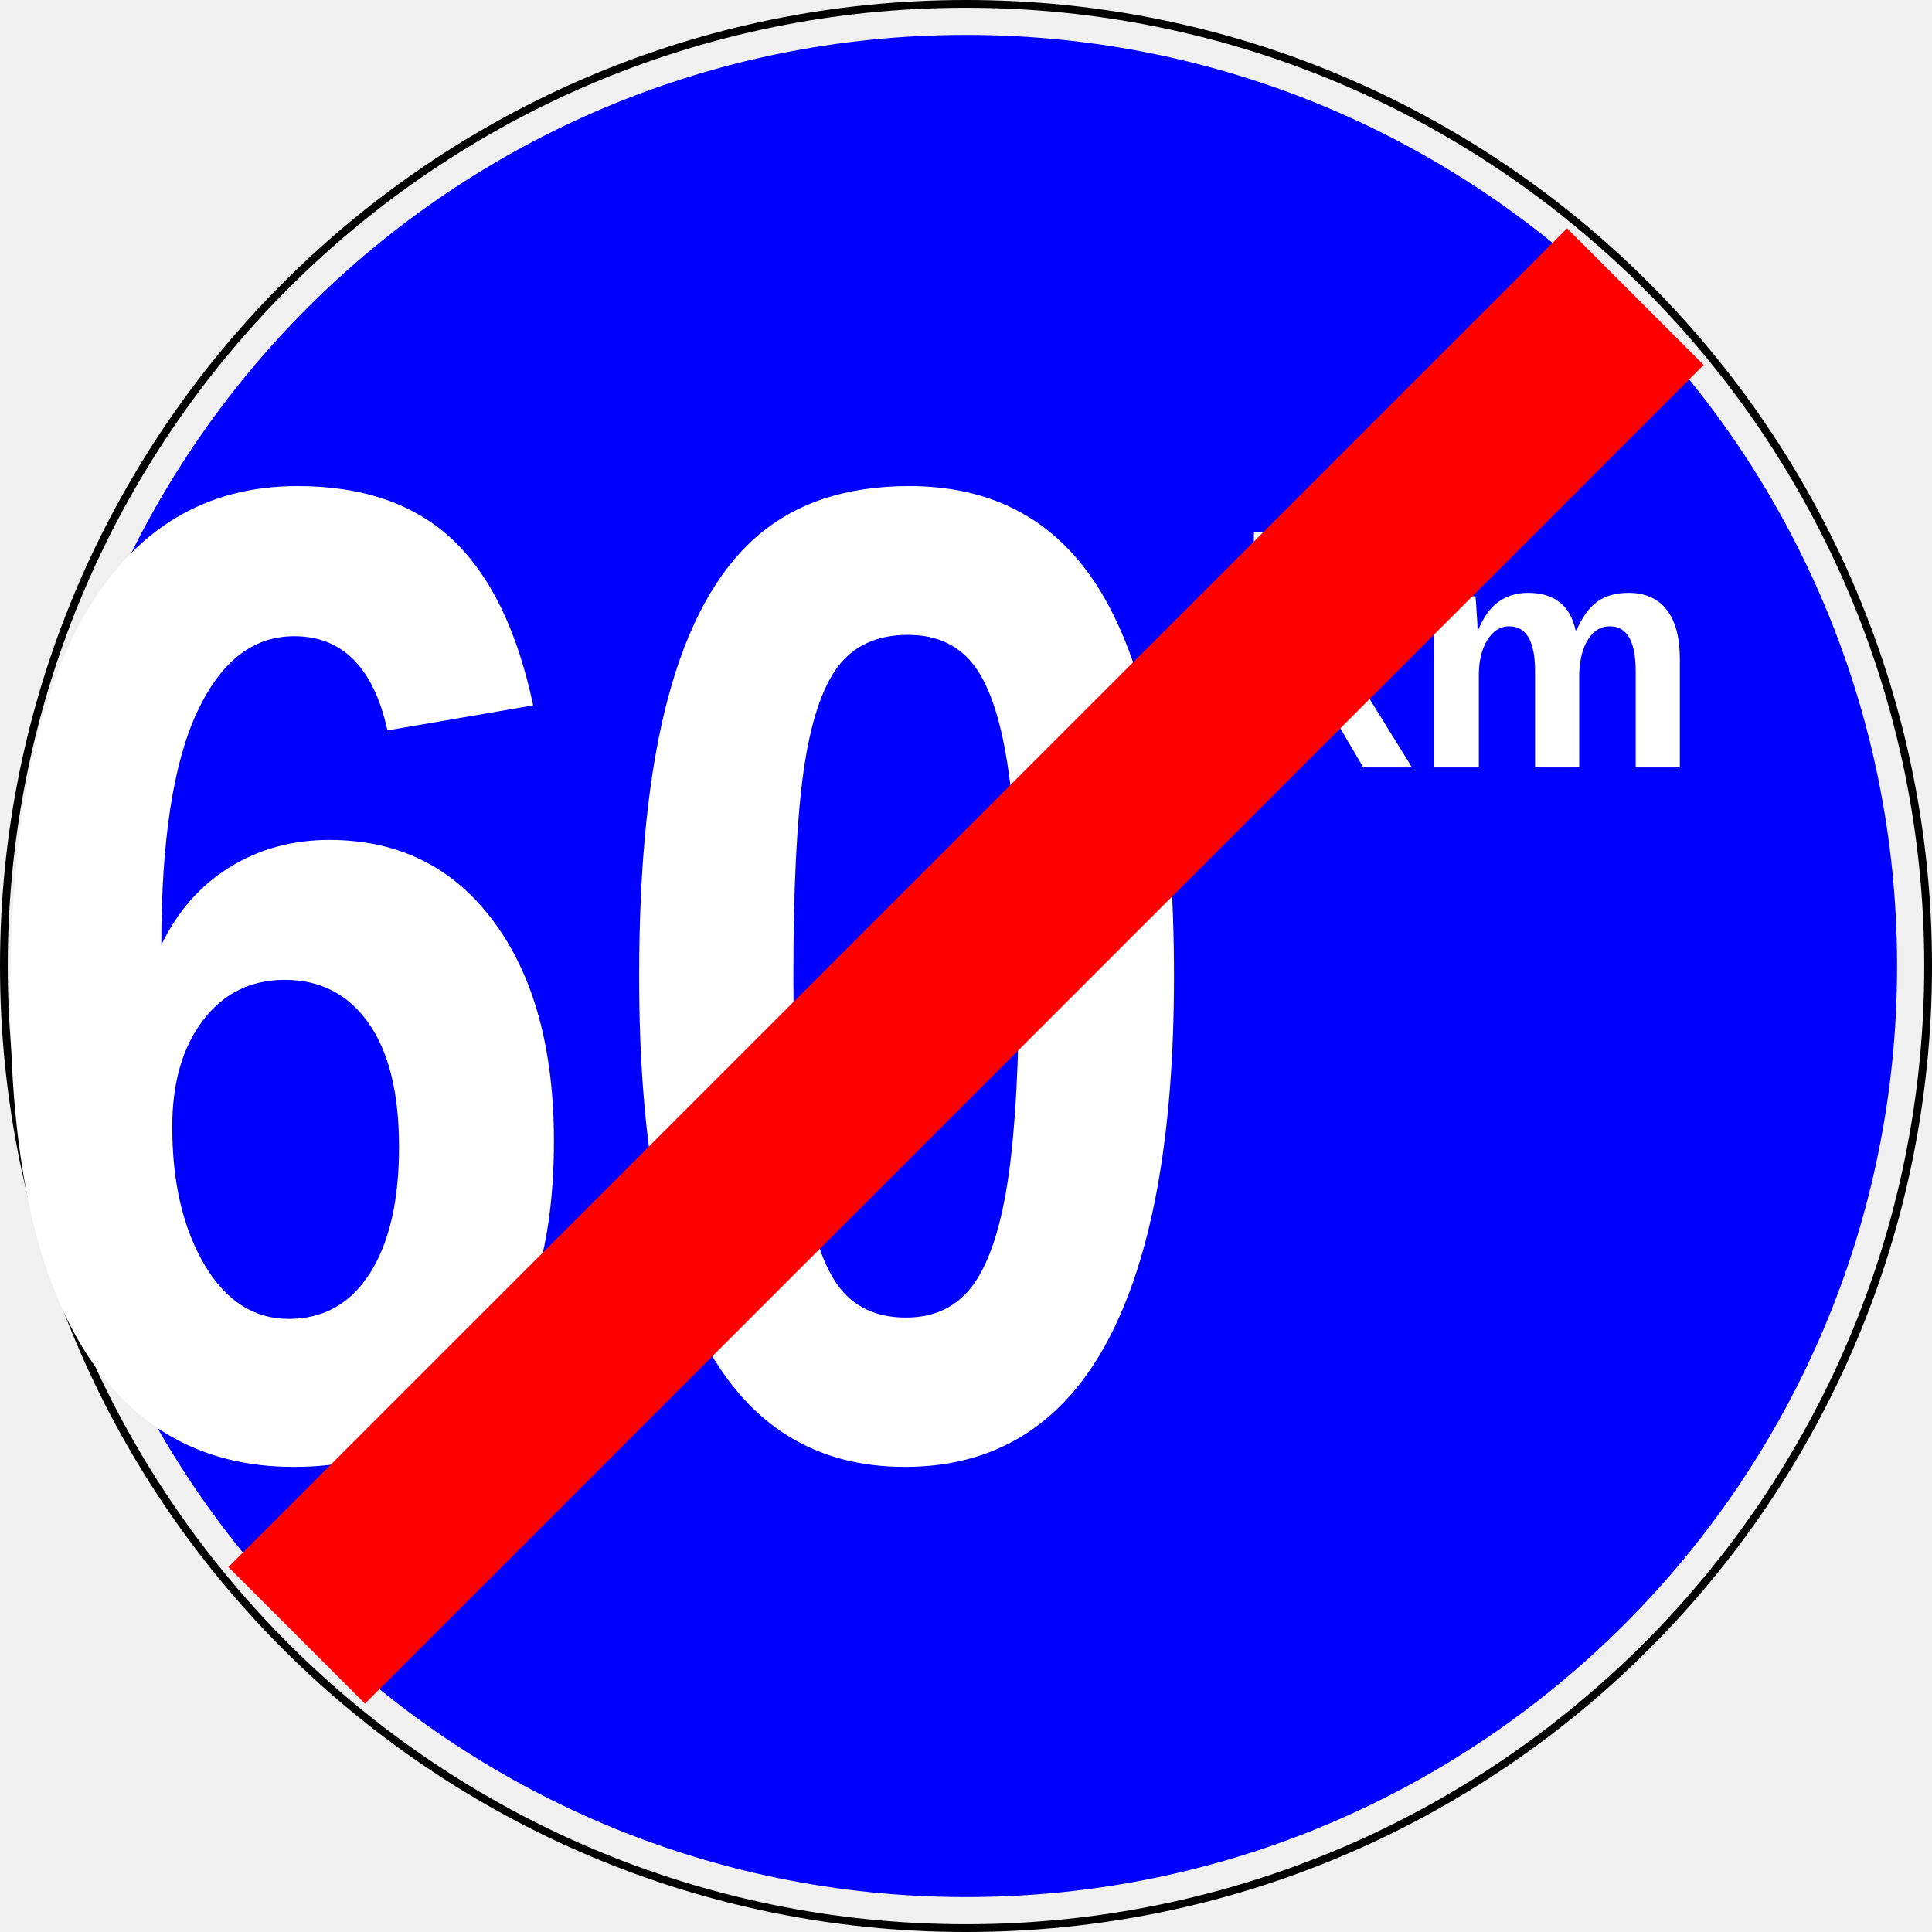
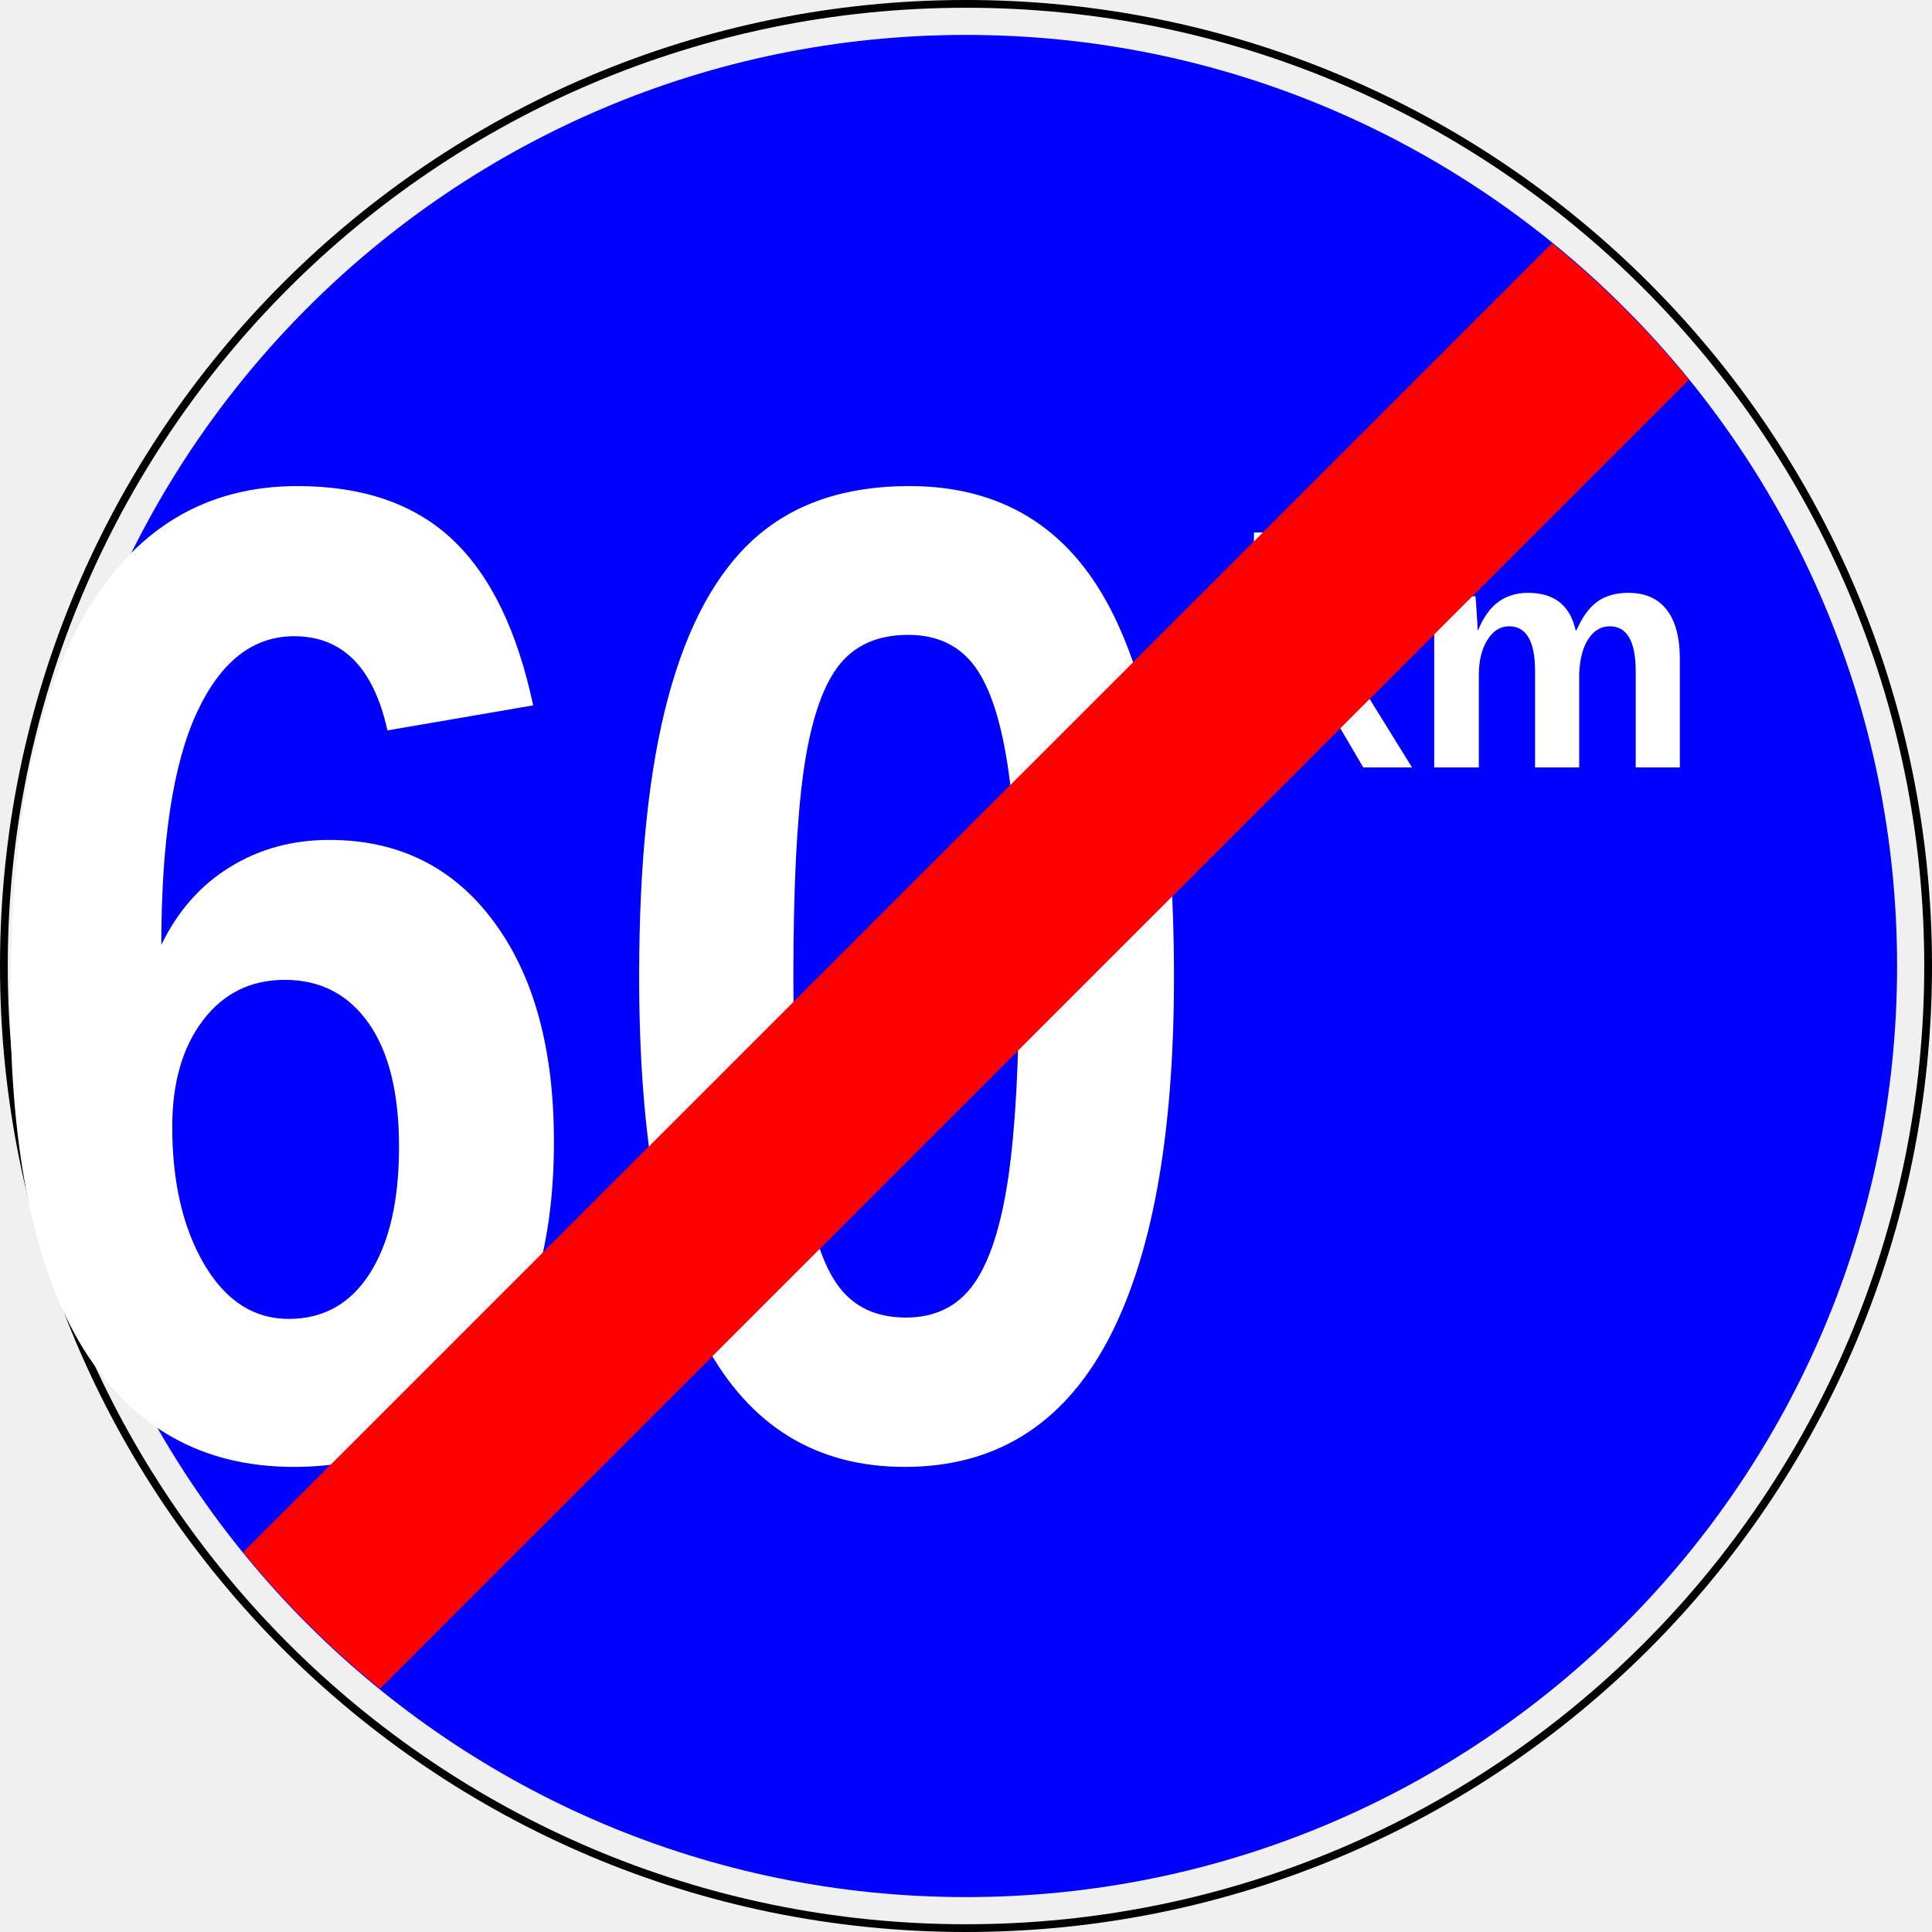
<svg xmlns="http://www.w3.org/2000/svg" width="124.5mm" height="124.5mm" viewBox="0 0 124.5 124.5" version="1.1" id="svg8">
  <defs id="defs2" />
  <g id="layer1" transform="translate(-42.75,-86.25)">
    <circle style="fill:none;fill-opacity:1;stroke:#000000;stroke-width:0.5;stroke-miterlimit:4;stroke-dasharray:none;stroke-dashoffset:0" id="path819" cx="105" cy="148.5" r="62" />
-     <circle style="fill:#0000ff;fill-opacity:1;stroke:none;stroke-width:0.1;stroke-miterlimit:4;stroke-dasharray:none;stroke-dashoffset:0" id="path817" cx="105" cy="148.5" r="60" />
+     <circle style="fill:#0000ff;fill-opacity:1;stroke:none;stroke-width:1.25;stroke-linejoin:round;stroke-miterlimit:4;stroke-dasharray:none" id="path828" cx="105" cy="148.5" r="60" />
    <text xml:space="preserve" style="font-style:normal;font-variant:normal;font-weight:normal;font-stretch:normal;font-size:10.444px;line-height:1.25;font-family:Arial;-inkscape-font-specification:Arial;text-align:center;letter-spacing:0px;word-spacing:0px;text-anchor:middle;fill:#000000;fill-opacity:1;stroke:none;stroke-width:0.265" x="144.448" y="135.702" id="text1508">
      <tspan id="tspan1506" x="144.448" y="135.702" style="font-style:normal;font-variant:normal;font-weight:bold;font-stretch:normal;font-size:20.888px;font-family:Arial;-inkscape-font-specification:'Arial Bold';fill:#ffffff;stroke-width:0.265">km</tspan>
    </text>
    <text xml:space="preserve" style="font-style:normal;font-variant:normal;font-weight:normal;font-stretch:normal;font-size:14.3px;line-height:1.25;font-family:Arial;-inkscape-font-specification:Arial;text-align:center;letter-spacing:0px;word-spacing:0px;text-anchor:middle;fill:#000000;fill-opacity:1;stroke:none;stroke-width:0.265" x="99.898" y="162.112" id="text1532" transform="scale(0.9010721,1.109789)">
      <tspan id="tspan1530" x="99.898" y="162.112" style="font-style:normal;font-variant:normal;font-weight:bold;font-stretch:normal;font-size:80.436px;font-family:Arial;-inkscape-font-specification:'Arial Bold';fill:#ffffff;stroke-width:0.265">60</tspan>
    </text>
-     <rect style="fill:#ff0000;fill-opacity:1;stroke:none;stroke-width:1.25;stroke-linejoin:round;stroke-miterlimit:4;stroke-dasharray:none" id="rect829" width="122" height="12.45" x="-91.759" y="173.027" transform="rotate(-45)" />
+     <path style="fill:#ff0000;fill-opacity:1;stroke:none;stroke-width:0.378;stroke-miterlimit:4;stroke-dasharray:none;stroke-dashoffset:0" d="M 378.004,59.275 59.23,378.049 a 226.772,226.772 0 0 0 33.316,33.229 L 411.322,92.502 A 226.772,226.772 0 0 0 378.004,59.275 Z" transform="matrix(0.2645833,0,0,0.2645833,42.75,86.25)" id="path817" />
  </g>
</svg>
